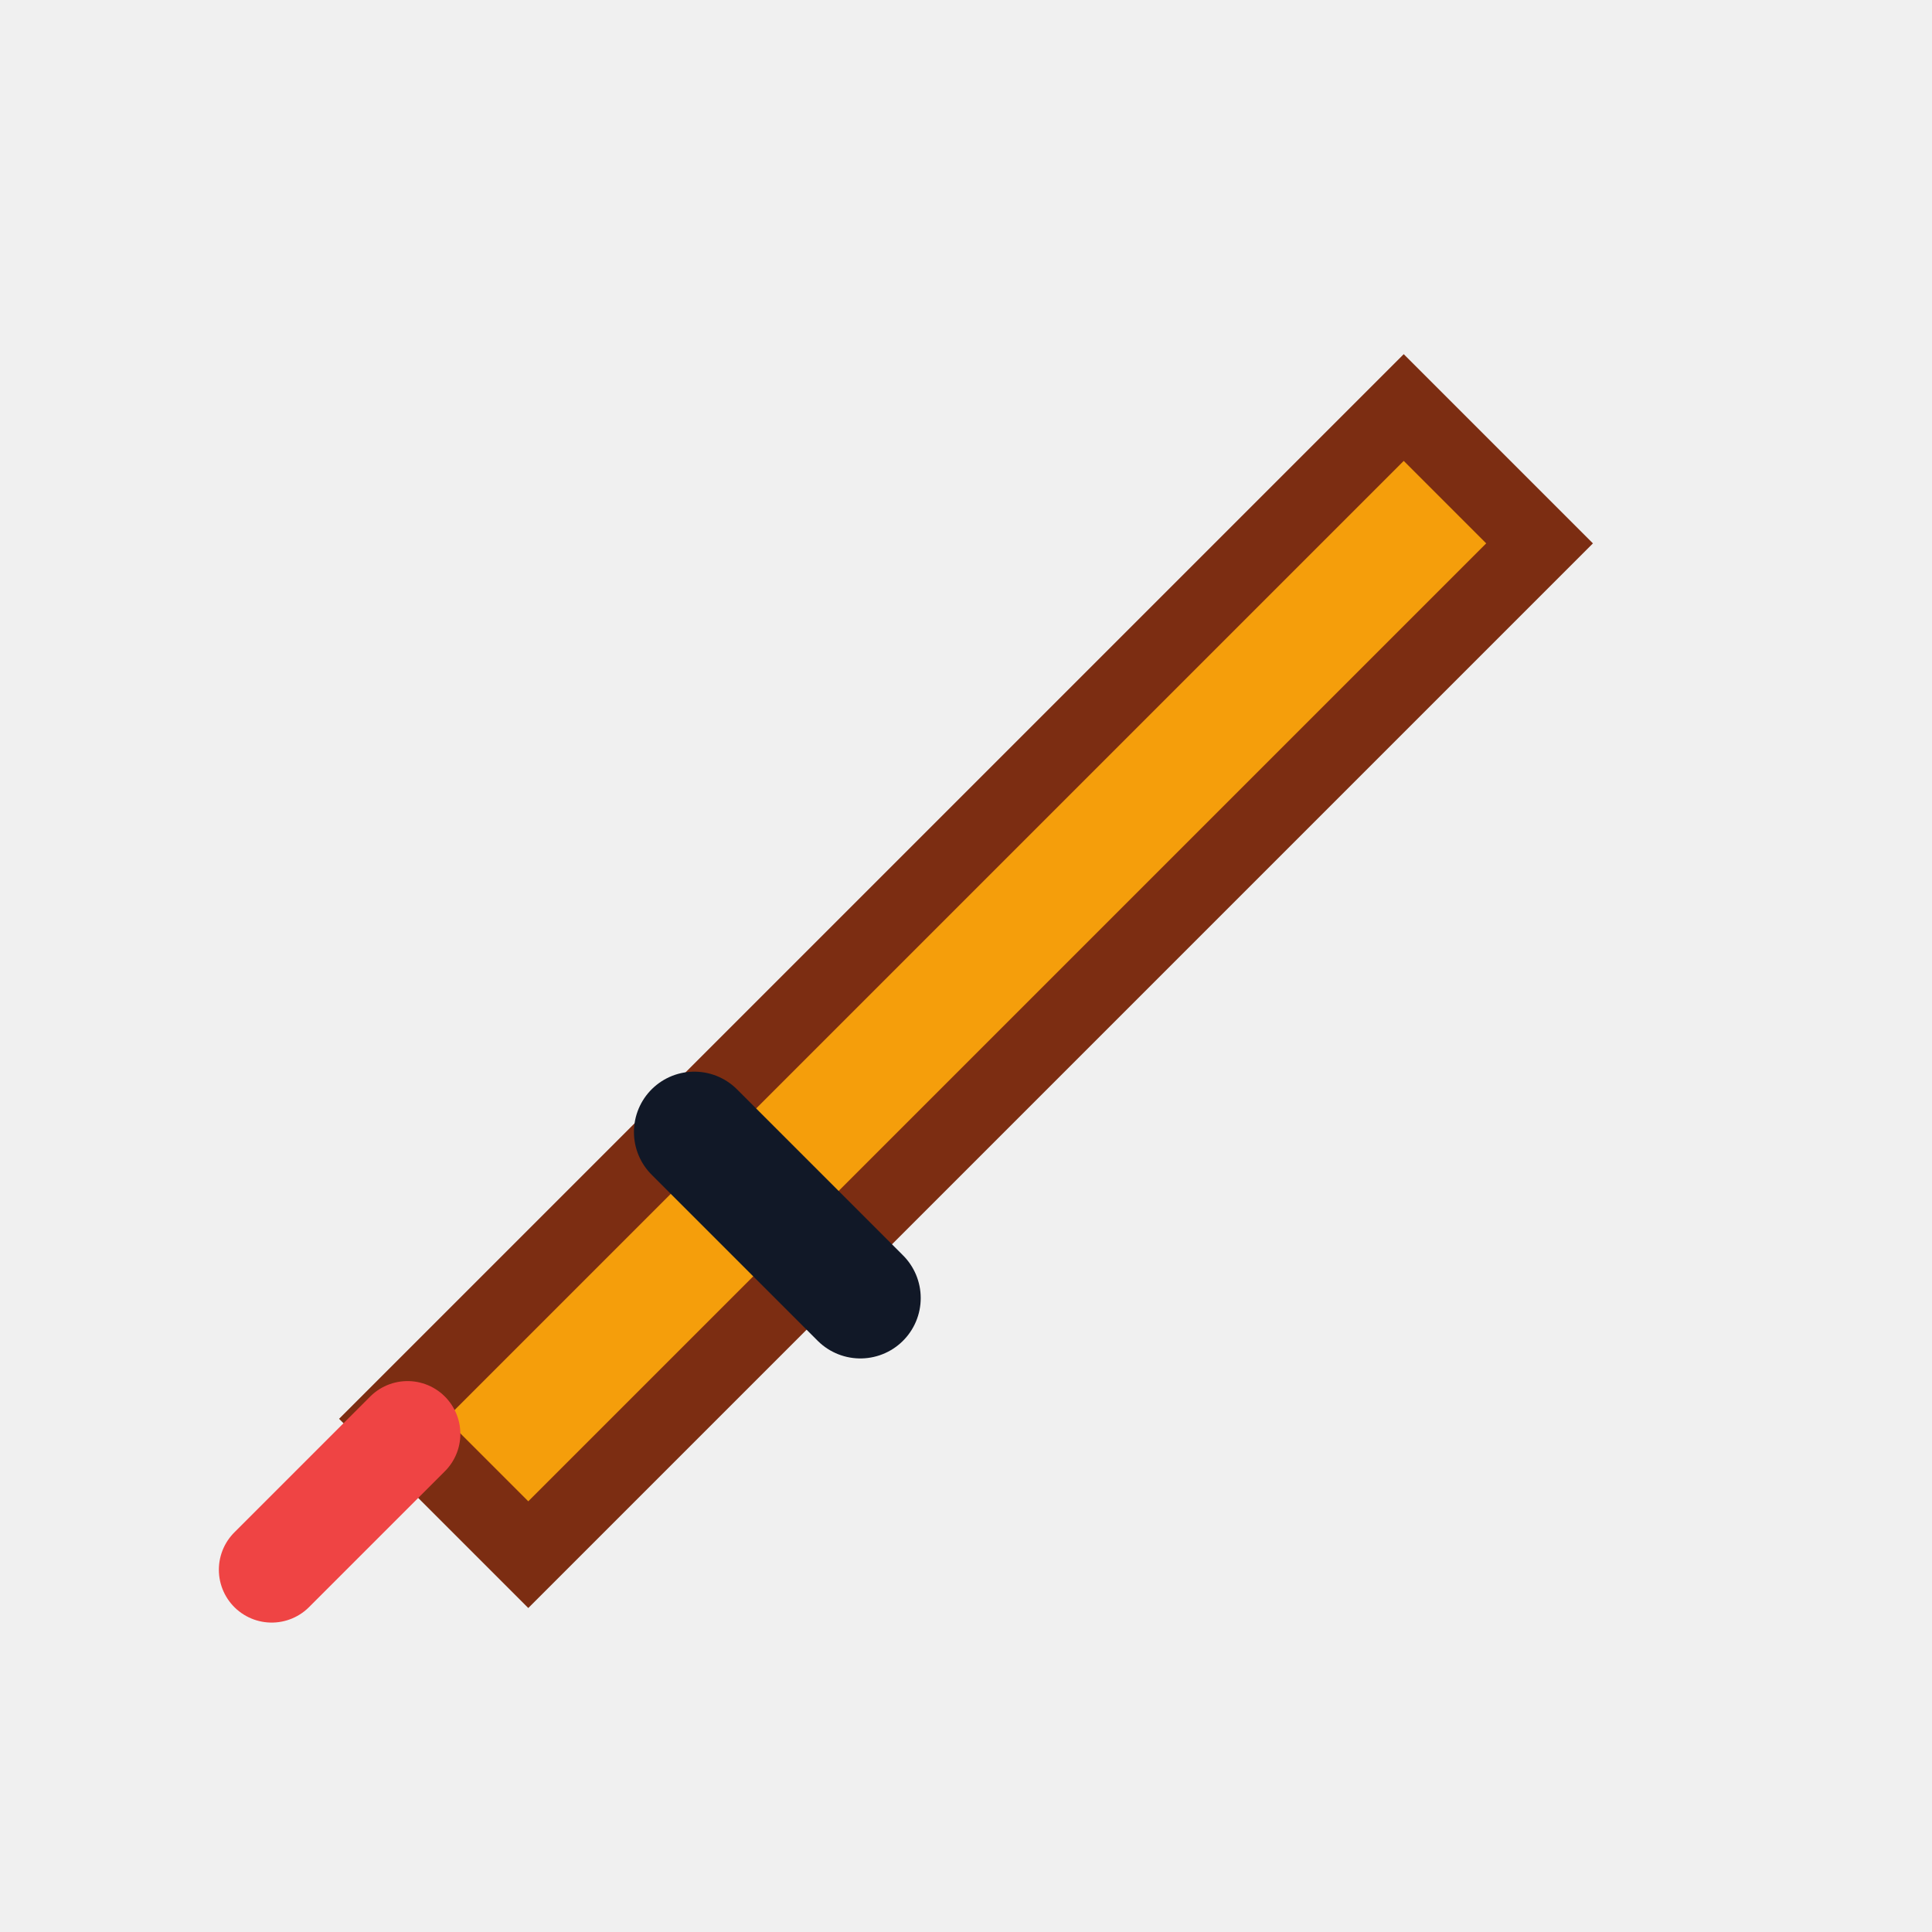
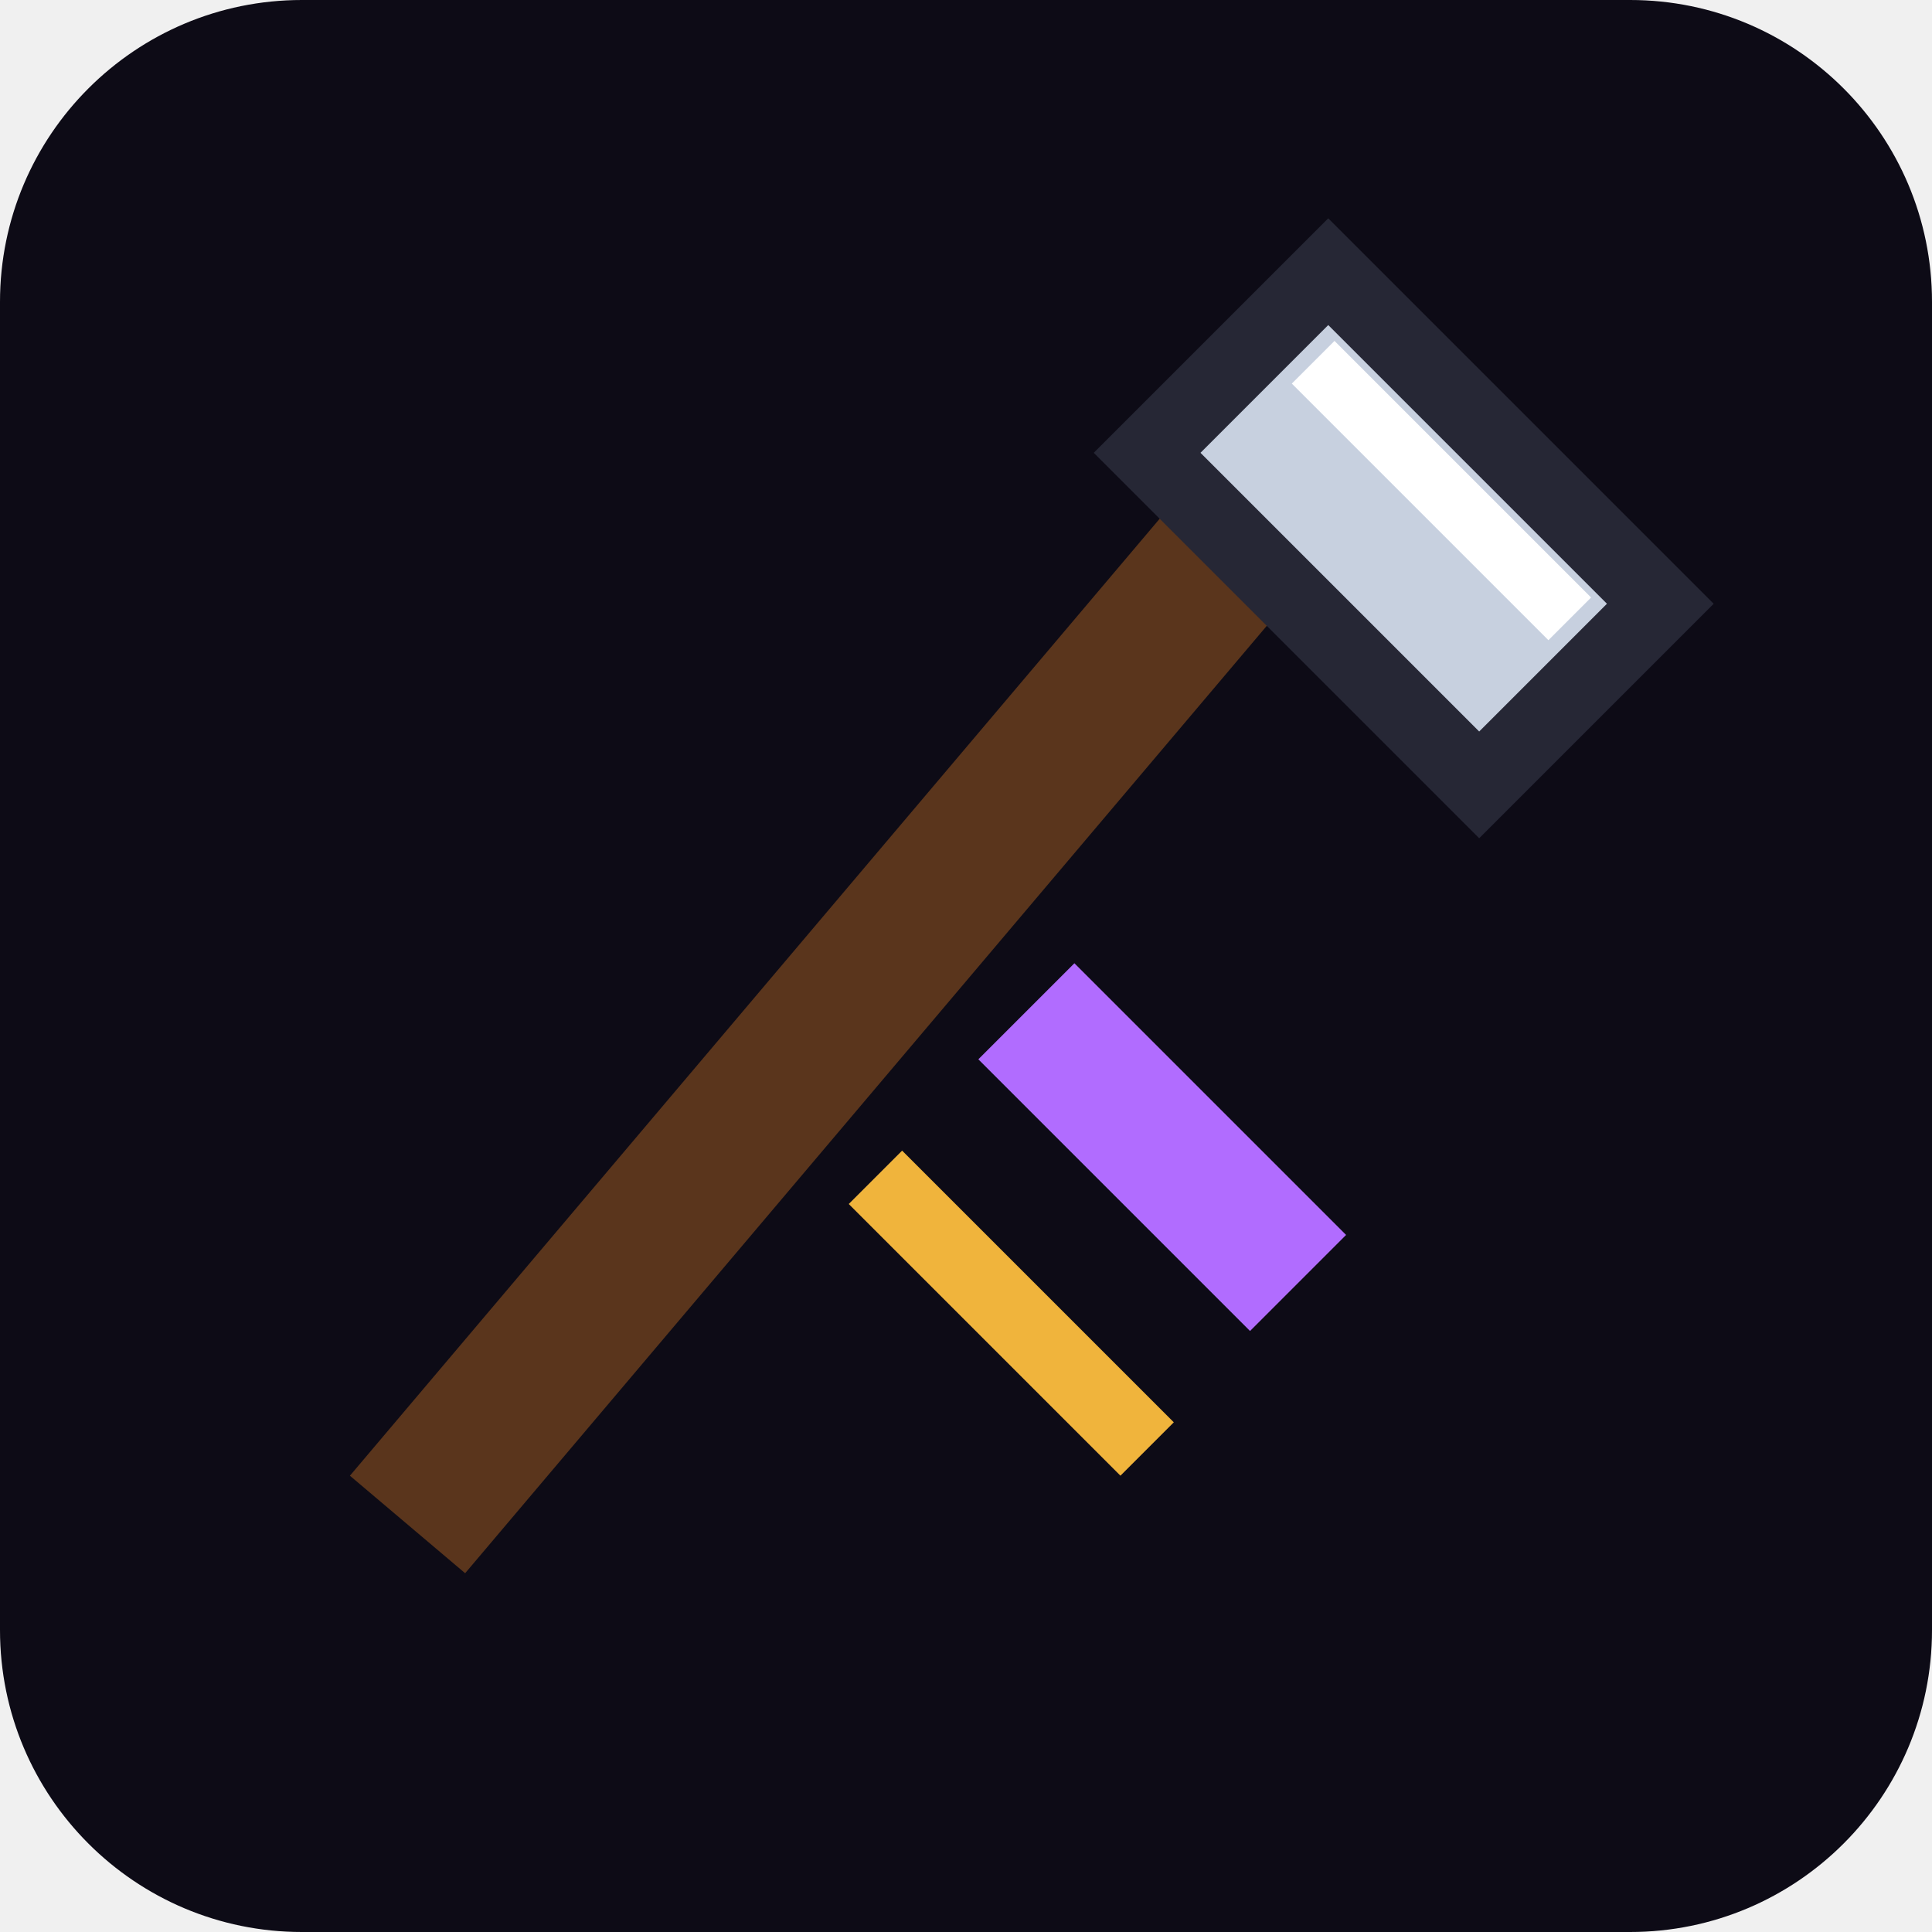
- <svg xmlns="http://www.w3.org/2000/svg" viewBox="0 0 256 256">
-   <path d="M52 188l26-26 108-108 18 18L96 180l-26 26z" fill="#f59e0b" stroke="#7c2d12" stroke-width="10" />
-   <path d="M54 190l-18 18" stroke="#ef4444" stroke-width="14" stroke-linecap="round" />
-   <path d="M92 150l22 22" stroke="#111827" stroke-width="16" stroke-linecap="round" />
+ <svg xmlns="http://www.w3.org/2000/svg" viewBox="0 0 128 128">
+   <rect width="128" height="128" rx="20" fill="#0d0b16" />
+   <path d="M27 101L82 36" stroke="#5a351c" stroke-width="10" />
+   <path d="M76 30l12-12 22 22-12 12z" fill="#c7d0df" stroke="#262735" stroke-width="5" />
+   <path d="M87 24l17 17" stroke="#fff" stroke-width="4" />
+   <path d="M68 67l18 18" stroke="#b16cff" stroke-width="9" />
+   <path d="M58 78l18 18" stroke="#f0b43c" stroke-width="5" />
</svg>
